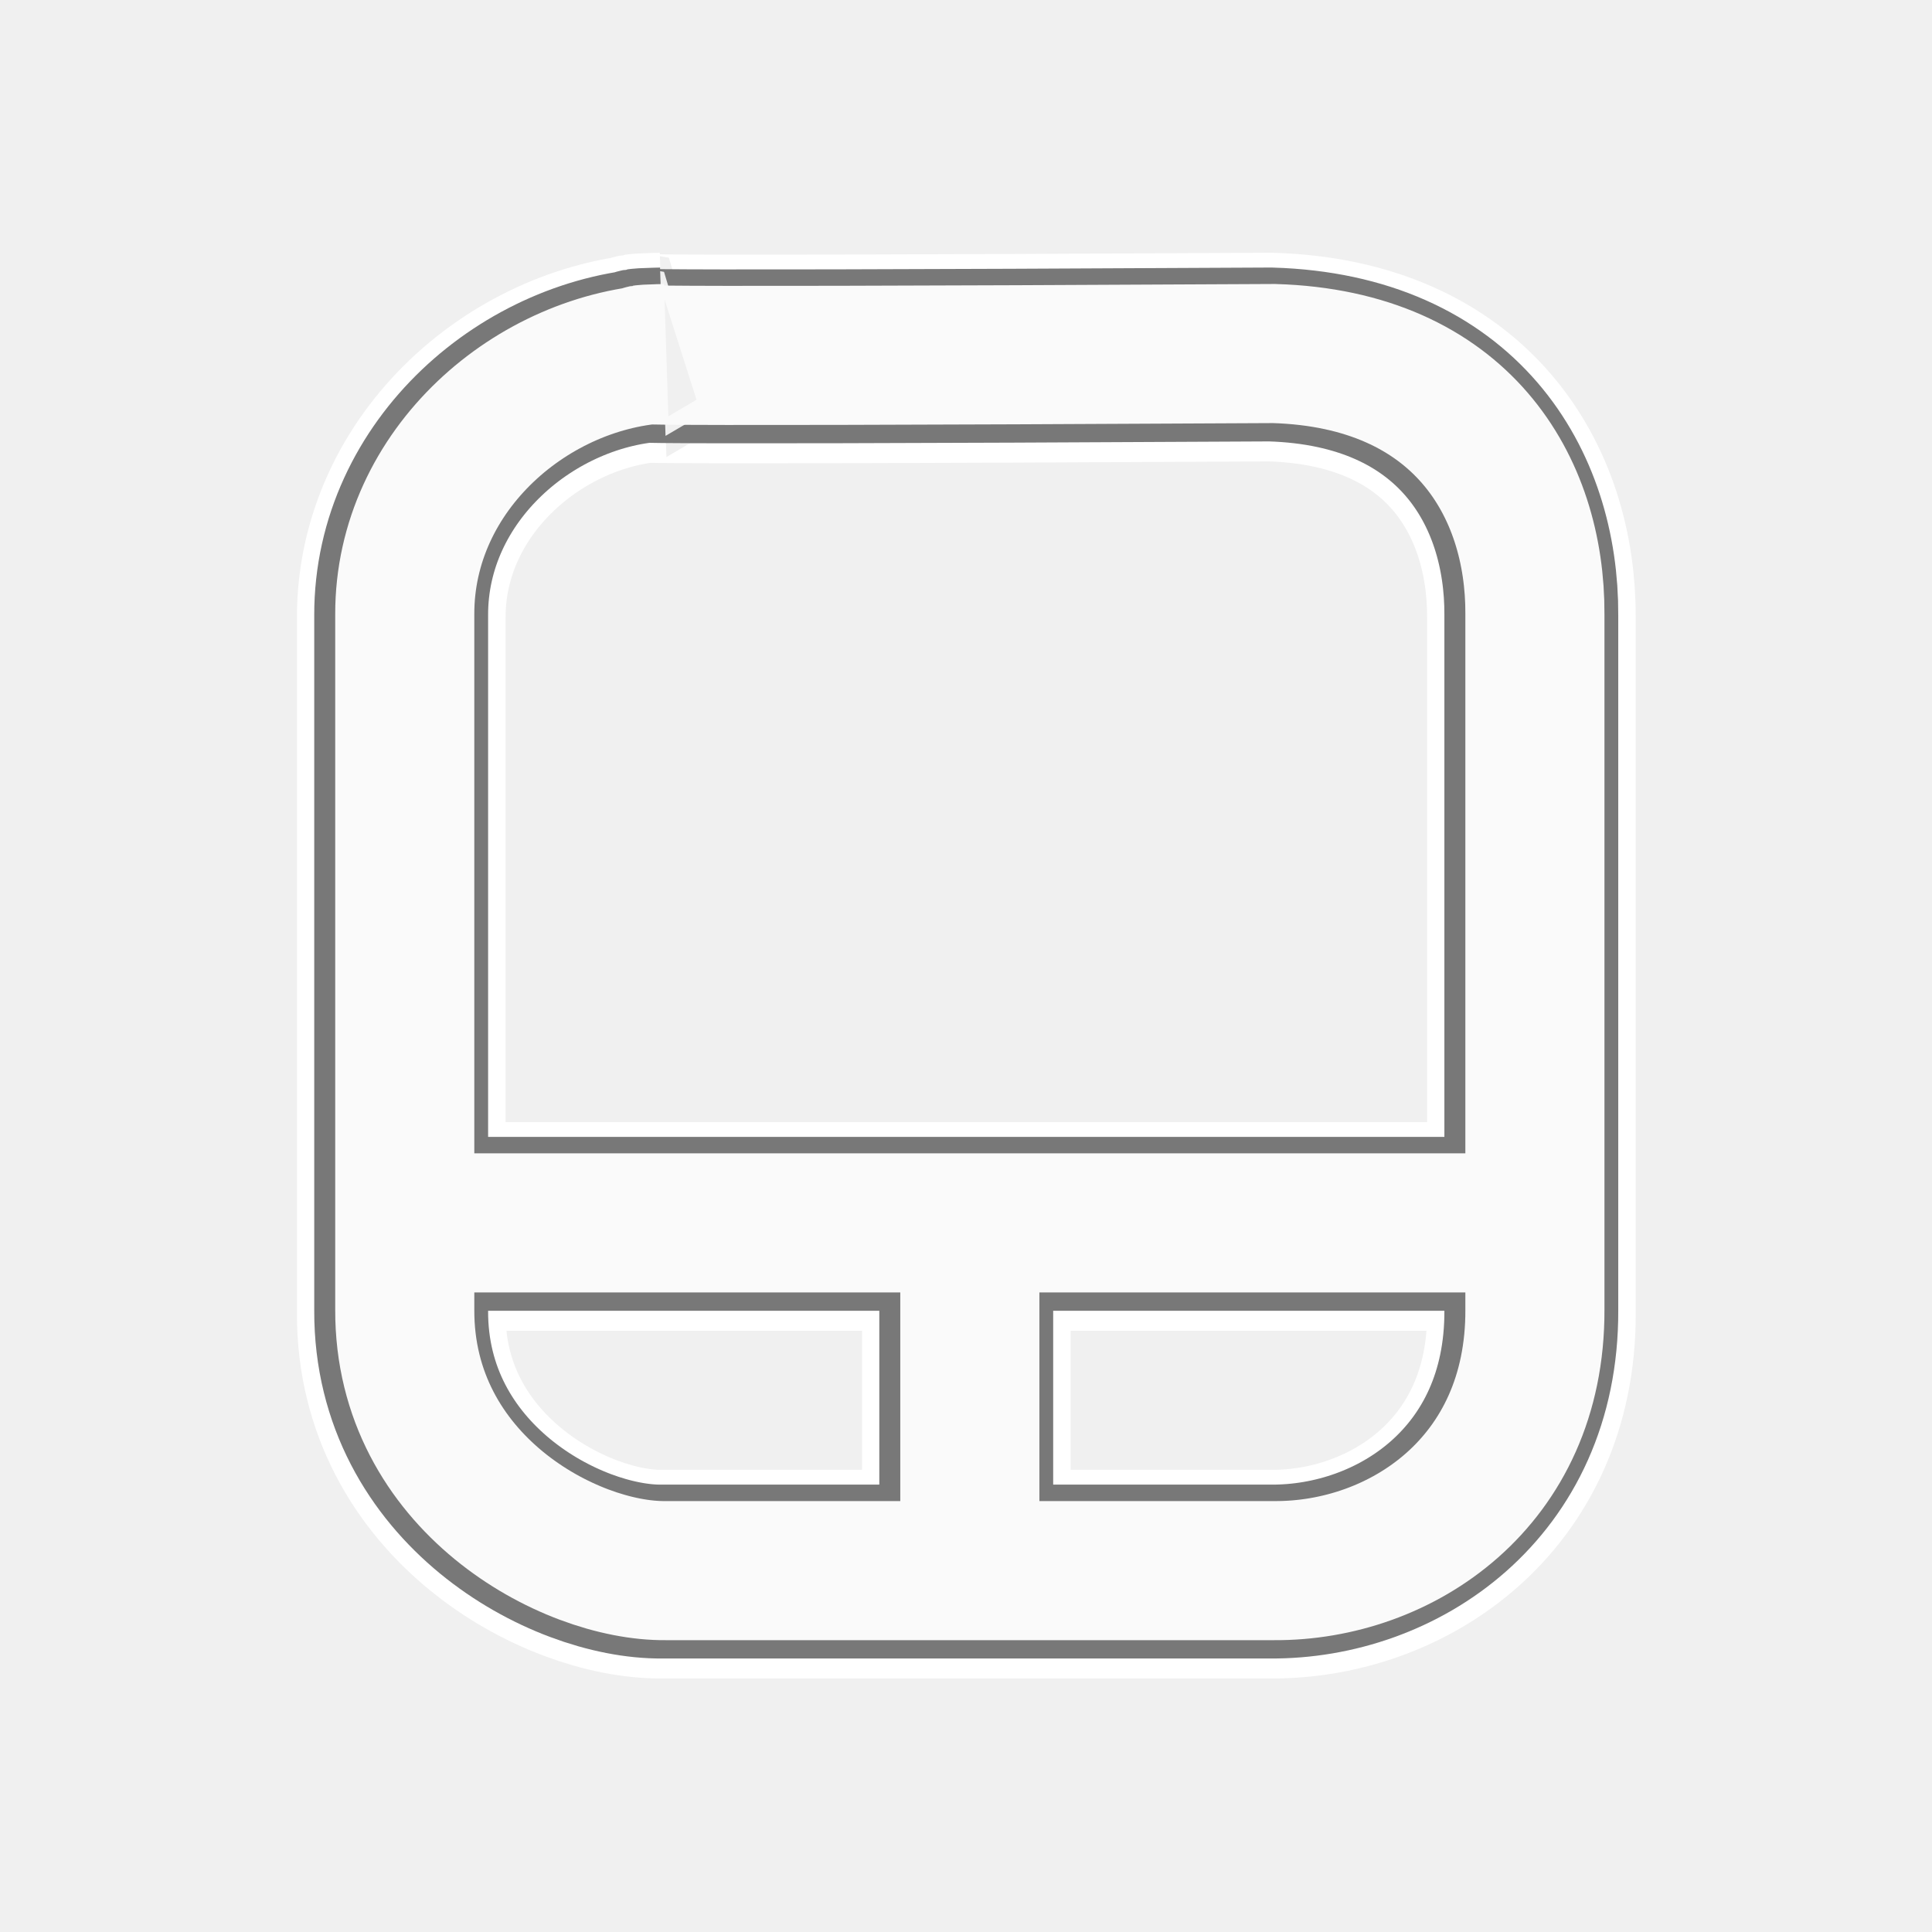
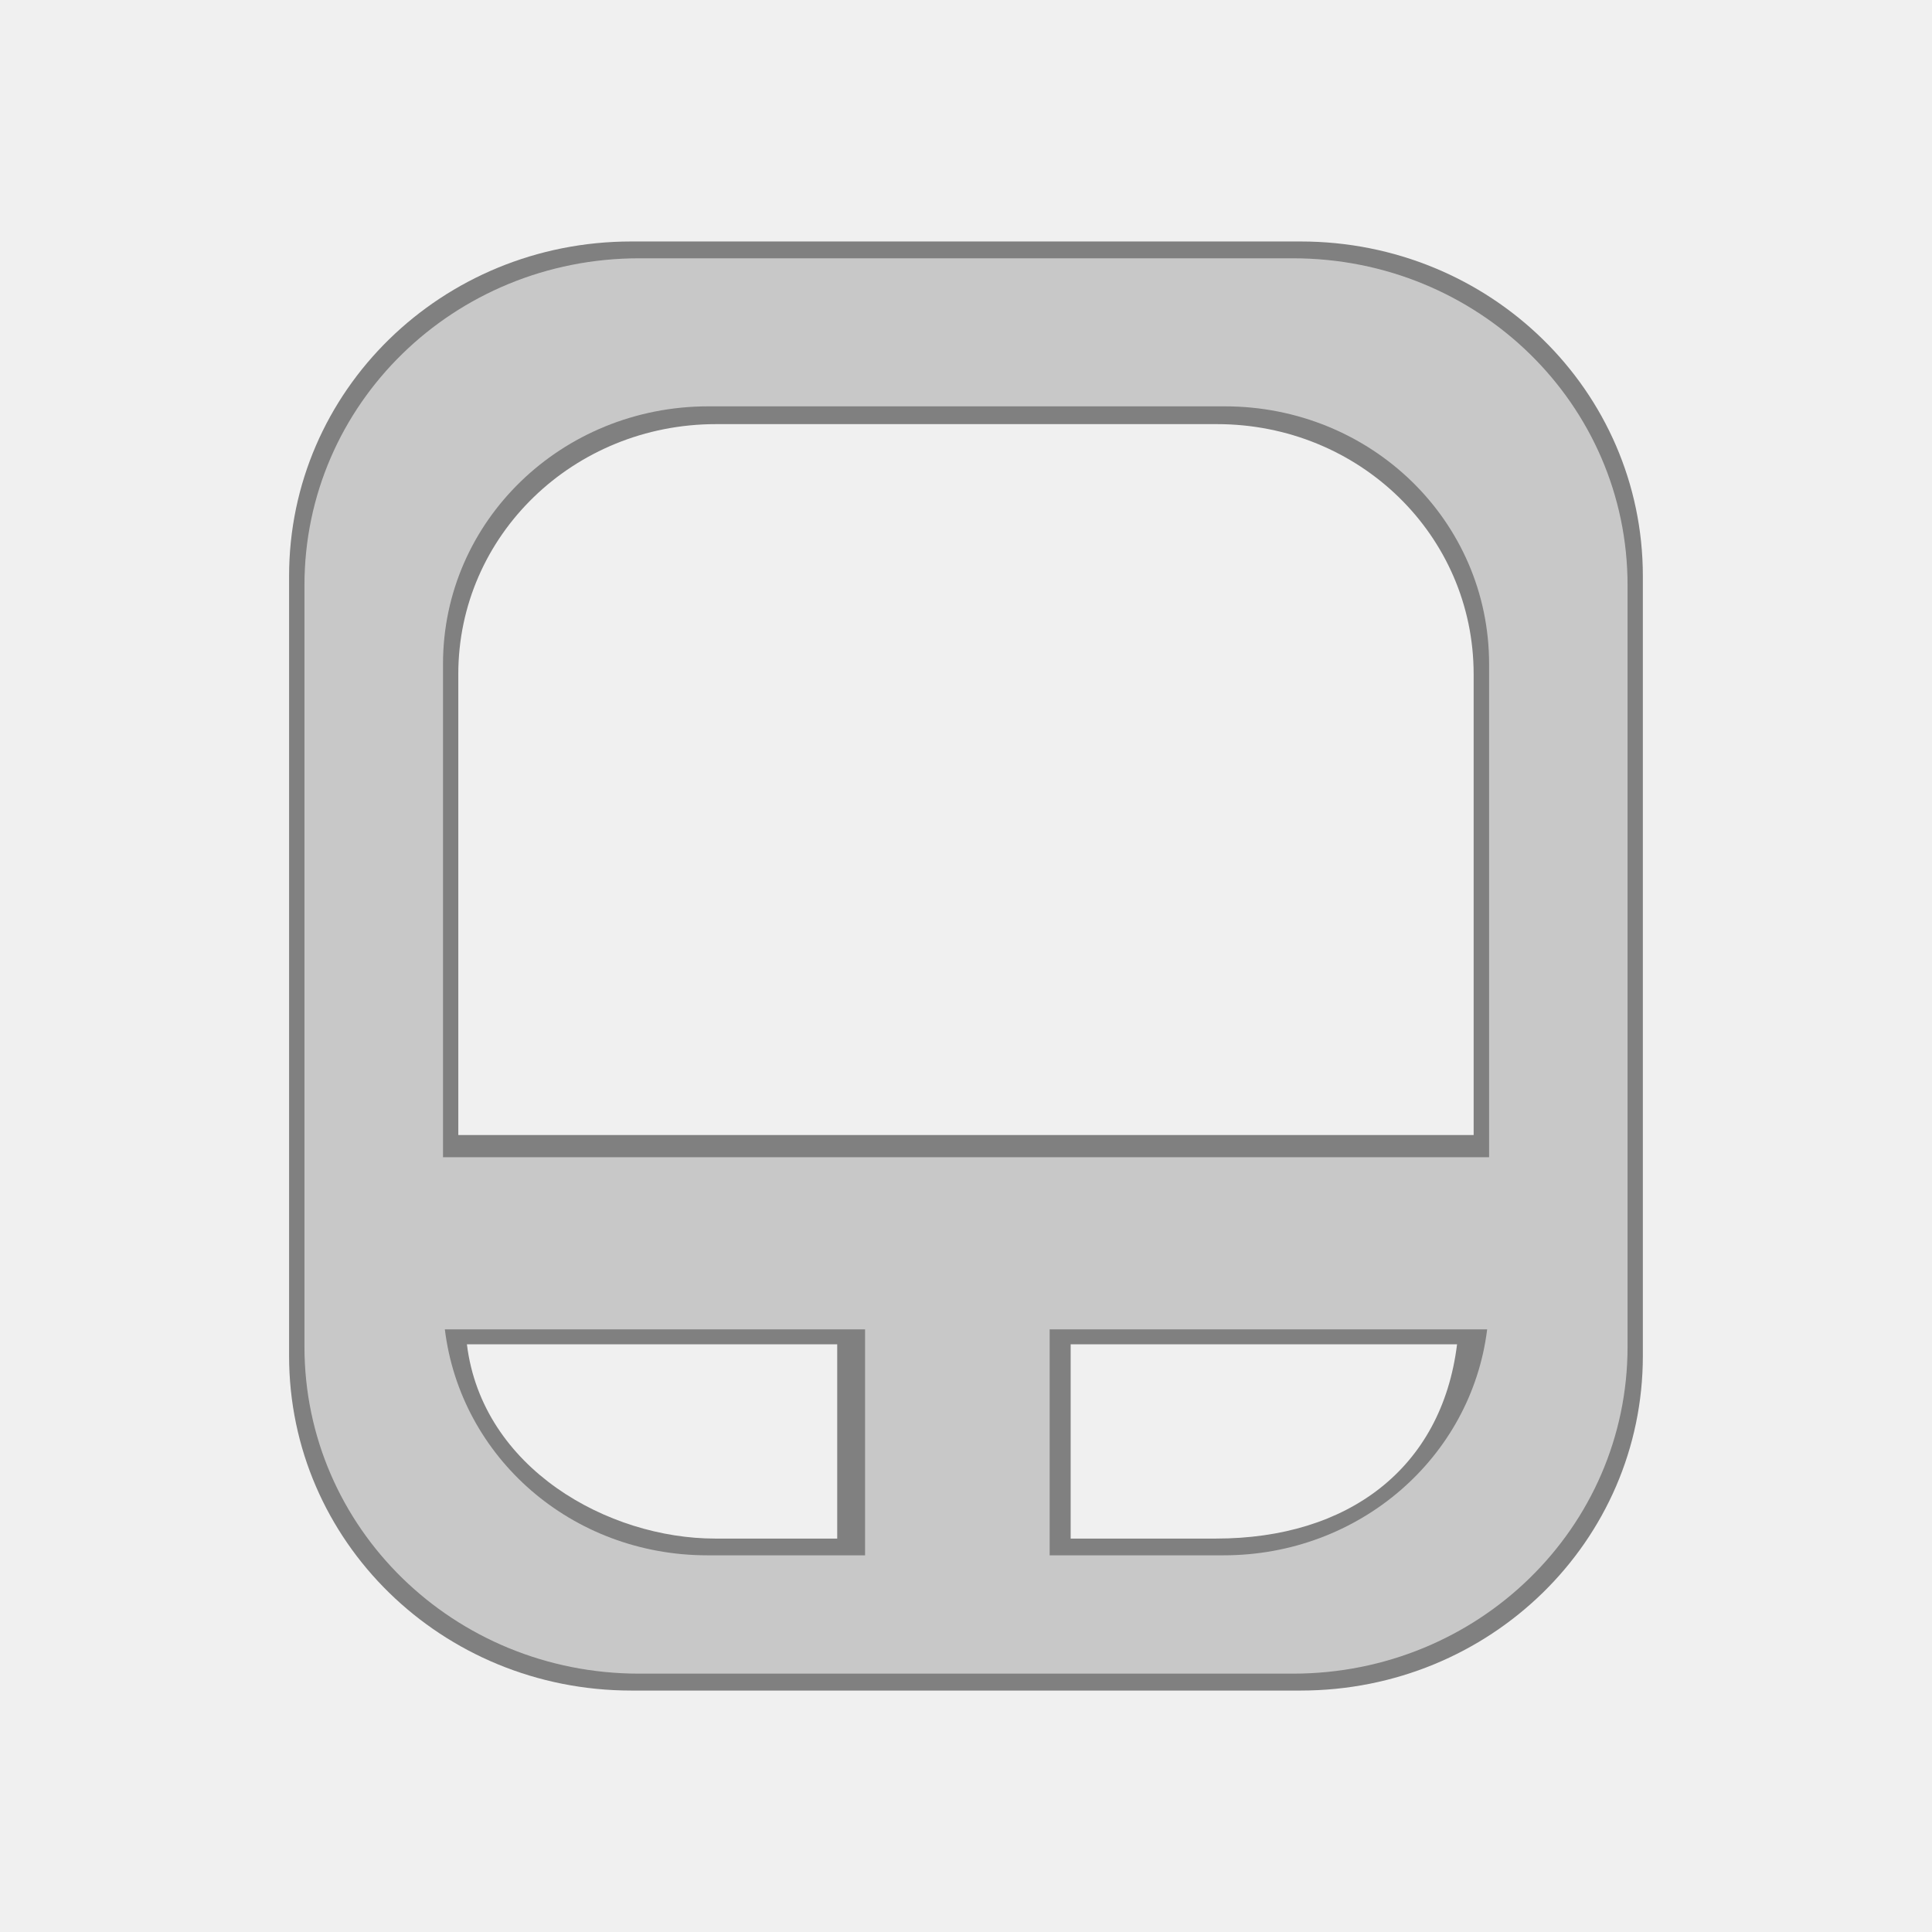
- <svg xmlns="http://www.w3.org/2000/svg" xmlns:xlink="http://www.w3.org/1999/xlink" width="64.004" height="64" id="svg2" version="1.1">
+ <svg xmlns="http://www.w3.org/2000/svg" xmlns:xlink="http://www.w3.org/1999/xlink" width="24" height="24" id="svg2" version="1.1">
  <defs id="defs4">
    <linearGradient id="linearGradient3813">
      <stop style="stop-color:#787878;stop-opacity:1;" offset="0" id="stop3815" />
      <stop style="stop-color:#787878;stop-opacity:1;" offset="1" id="stop3817" />
    </linearGradient>
    <linearGradient id="linearGradient3975">
      <stop style="stop-color:#ffffff;stop-opacity:1;" offset="0" id="stop3977" />
      <stop style="stop-color:#c8c8c8;stop-opacity:1;" offset="1" id="stop3979" />
    </linearGradient>
    <linearGradient xlink:href="#linearGradient3975-8" id="linearGradient3981-2" x1="7.142" y1="563.793" x2="757.146" y2="563.793" gradientUnits="userSpaceOnUse" />
    <linearGradient id="linearGradient3975-8">
      <stop style="stop-color:#ffffff;stop-opacity:1;" offset="0" id="stop3977-9" />
      <stop style="stop-color:#c8c8c8;stop-opacity:1;" offset="1" id="stop3979-7" />
    </linearGradient>
    <linearGradient xlink:href="#linearGradient3183" id="linearGradient4154" gradientUnits="userSpaceOnUse" gradientTransform="matrix(0,-3,2.96525,0,13.33592,19.00001)" x1="11" y1="11.016" x2="19" y2="11.016" />
    <linearGradient id="linearGradient3183">
      <stop id="stop3185" style="stop-color:#c80000;stop-opacity:1" offset="0" />
      <stop id="stop3187" style="stop-color:#f3604d;stop-opacity:1" offset="1" />
    </linearGradient>
    <linearGradient xlink:href="#linearGradient3183-2" id="linearGradient4154-4" gradientUnits="userSpaceOnUse" gradientTransform="matrix(0,-3,2.96525,0,6.320291,80.99764)" x1="11" y1="11.016" x2="19" y2="11.016" />
    <linearGradient id="linearGradient3183-2">
      <stop id="stop3185-4" style="stop-color:#c80000;stop-opacity:1" offset="0" />
      <stop id="stop3187-9" style="stop-color:#f3604d;stop-opacity:1" offset="1" />
    </linearGradient>
    <linearGradient id="linearGradient3975-6">
      <stop style="stop-color:#ffffff;stop-opacity:1;" offset="0" id="stop3977-5" />
      <stop style="stop-color:#c8c8c8;stop-opacity:1;" offset="1" id="stop3979-6" />
    </linearGradient>
-     <linearGradient xlink:href="#linearGradient3813" id="linearGradient3819" x1="19.264" y1="573.874" x2="769.268" y2="573.874" gradientUnits="userSpaceOnUse" gradientTransform="matrix(0.0576,0,0,0.0576,371.5957,542.2275)" />
    <linearGradient xlink:href="#linearGradient3183-2-1" id="linearGradient4154-4-7" gradientUnits="userSpaceOnUse" gradientTransform="matrix(0,-3,2.96525,0,6.320291,80.99764)" x1="11" y1="11.016" x2="19" y2="11.016" />
    <linearGradient id="linearGradient3183-2-1">
      <stop id="stop3185-4-3" style="stop-color:#c80000;stop-opacity:1" offset="0" />
      <stop id="stop3187-9-9" style="stop-color:#f3604d;stop-opacity:1" offset="1" />
    </linearGradient>
+     <linearGradient id="linearGradient3183-2-1-6">
+       <stop id="stop3185-4-3-3" style="stop-color:#c8c8c8;stop-opacity:1;" offset="0" />
+       <stop id="stop3187-9-9-9" style="stop-color:#646464;stop-opacity:1;" offset="1" />
+     </linearGradient>
+     <linearGradient xlink:href="#linearGradient3183-2-1-8" id="linearGradient5492" gradientUnits="userSpaceOnUse" gradientTransform="matrix(0,-4.557107,4.504321,0,344.6231,643.306)" x1="11" y1="11.016" x2="19" y2="11.016" />
+     <linearGradient id="linearGradient3183-2-1-8">
+       <stop id="stop3185-4-3-8" style="stop-color:#dcdcdc;stop-opacity:1;" offset="0" />
+       <stop id="stop3187-9-9-1" style="stop-color:#b4b4b4;stop-opacity:1;" offset="1" />
+     </linearGradient>
  </defs>
-   <g id="layer1" transform="translate(-362.2949,-543.3799)">
-     <path id="path3827-2" style="fill:none;stroke:#ffffff;stroke-width:6.912;stroke-linecap:butt;stroke-linejoin:miter;stroke-miterlimit:4;stroke-opacity:1;stroke-dasharray:none" d="m 394.308,584.009 0,11.52 m -18.72,-11.52 37.44,0 m -37.44,-20.16 0,23.04 c -0.019,5.727 5.444,8.671 8.64,8.64 l 20.16,0 c 4.181,0.027 8.659,-2.913 8.64,-8.64 l 0,-23.04 c 0.023,-4.233 -2.439,-8.455 -8.64,-8.64 -26.775,0.143 -20.16,0 -20.16,0 -4.389,0.19 -8.652,3.841 -8.64,8.64 z" />
-     <path id="path3827" style="fill:none;stroke:url(#linearGradient3819);stroke-width:5.76;stroke-linecap:butt;stroke-linejoin:miter;stroke-miterlimit:4;stroke-opacity:1;stroke-dasharray:none" d="m 394.305,583.923 0,11.52 m -18.72,-11.52 37.44,0 m -37.44,-20.16 0,23.04 c -0.019,5.727 5.444,8.671 8.64,8.64 l 20.16,0 c 4.181,0.027 8.659,-2.913 8.64,-8.64 l 0,-23.04 c 0.023,-4.233 -2.439,-8.455 -8.64,-8.64 -26.775,0.143 -20.16,0 -20.16,0 -4.389,0.19 -8.652,3.841 -8.64,8.64 z" />
-     <path id="path3827-2-6" style="fill:none;stroke:#fafafa;stroke-width:4.608;stroke-linecap:butt;stroke-linejoin:miter;stroke-miterlimit:4;stroke-opacity:1;stroke-dasharray:none" d="m 394.424,583.892 0,11.52 m -18.72,-11.52 37.44,0 m -37.44,-20.16 0,23.04 c -0.019,5.727 5.444,8.671 8.64,8.64 l 20.16,0 c 4.181,0.027 8.659,-2.913 8.64,-8.64 l 0,-23.04 c 0.023,-4.233 -2.439,-8.455 -8.64,-8.64 -26.775,0.142 -20.16,0 -20.16,0 -4.389,0.19 -8.652,3.841 -8.64,8.64 z" />
+   <g id="layer1" transform="translate(-362.2949,-583.3803)">
+     <path style="fill:#808080;fill-opacity:1;stroke:none" d="m 370.138,586.38 c -2.356,0 -4.252,1.856 -4.252,4.157 l 0,9.687 c 0,2.301 1.896,4.157 4.252,4.157 l 8.313,0 c 2.356,0 4.252,-1.856 4.252,-4.157 l 0,-9.687 c 0,-2.301 -1.896,-4.157 -4.252,-4.157 z m 1.051,2.269 6.223,0 c 1.767,0 3.189,1.38 3.189,3.106 l 0,5.725 -12.613,0 0,-5.725 c 0,-1.726 1.434,-3.106 3.201,-3.106 z m -3.094,11.431 4.6,0 0,2.413 -1.517,0 c -1.324,0 -2.893,-0.868 -3.083,-2.413 z m 7.5,0 4.8,0 c -0.191,1.545 -1.358,2.413 -2.994,2.413 l -1.806,0 z" id="rect6873" />
+     <path style="fill:#c8c8c8;fill-opacity:1;stroke:none" d="m 370.234,586.589 c -2.302,0 -4.157,1.813 -4.157,4.061 l 0,9.46 c 0,2.248 1.854,4.061 4.157,4.061 l 8.122,0 c 2.302,0 4.157,-1.813 4.157,-4.061 l 0,-9.46 c 0,-2.248 -1.854,-4.061 -4.157,-4.061 l -8.122,0 z m 0.86,1.839 6.414,0 c 1.821,0 3.285,1.423 3.285,3.201 l 0,6.127 -12.995,0 0,-6.127 c 0,-1.778 1.476,-3.201 3.297,-3.201 z m -3.273,11.466 5.22,0 0,2.807 -1.959,0 c -1.686,0 -3.066,-1.215 -3.261,-2.807 z m 7.513,0 5.435,0 c -0.197,1.592 -1.587,2.807 -3.273,2.807 l -2.162,0 0,-2.807 z" id="rect6896" />
  </g>
</svg>
